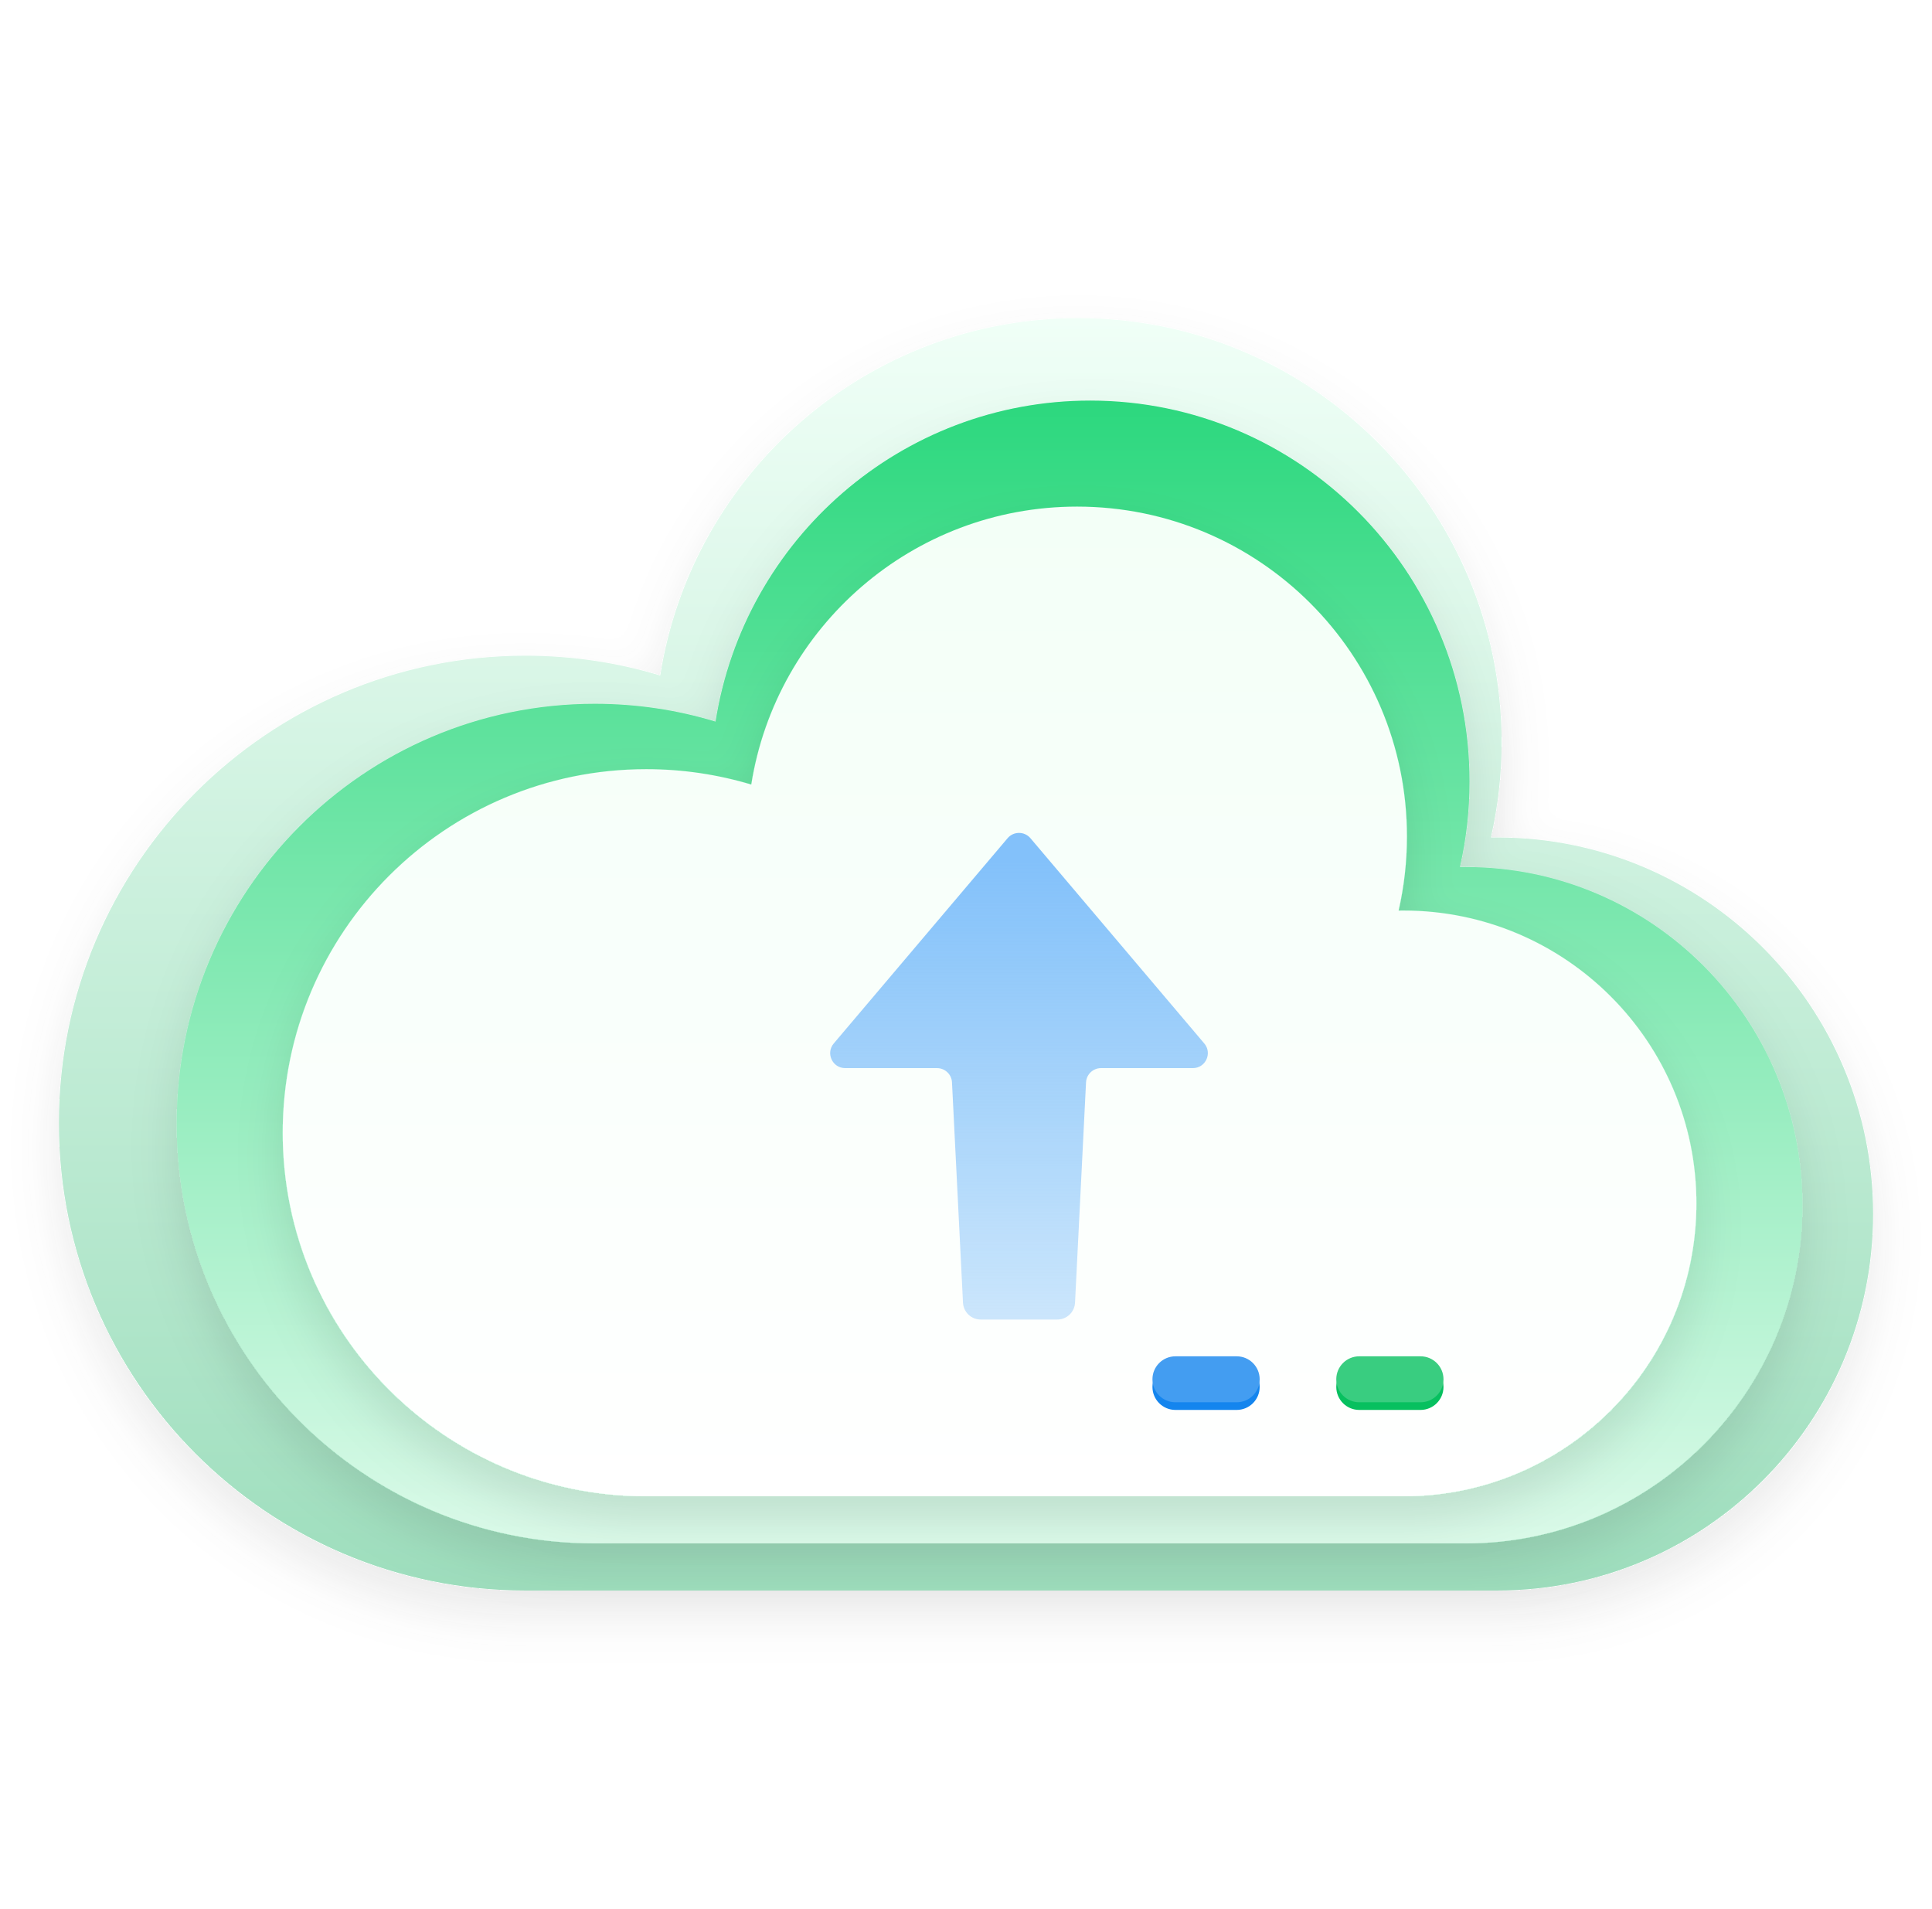
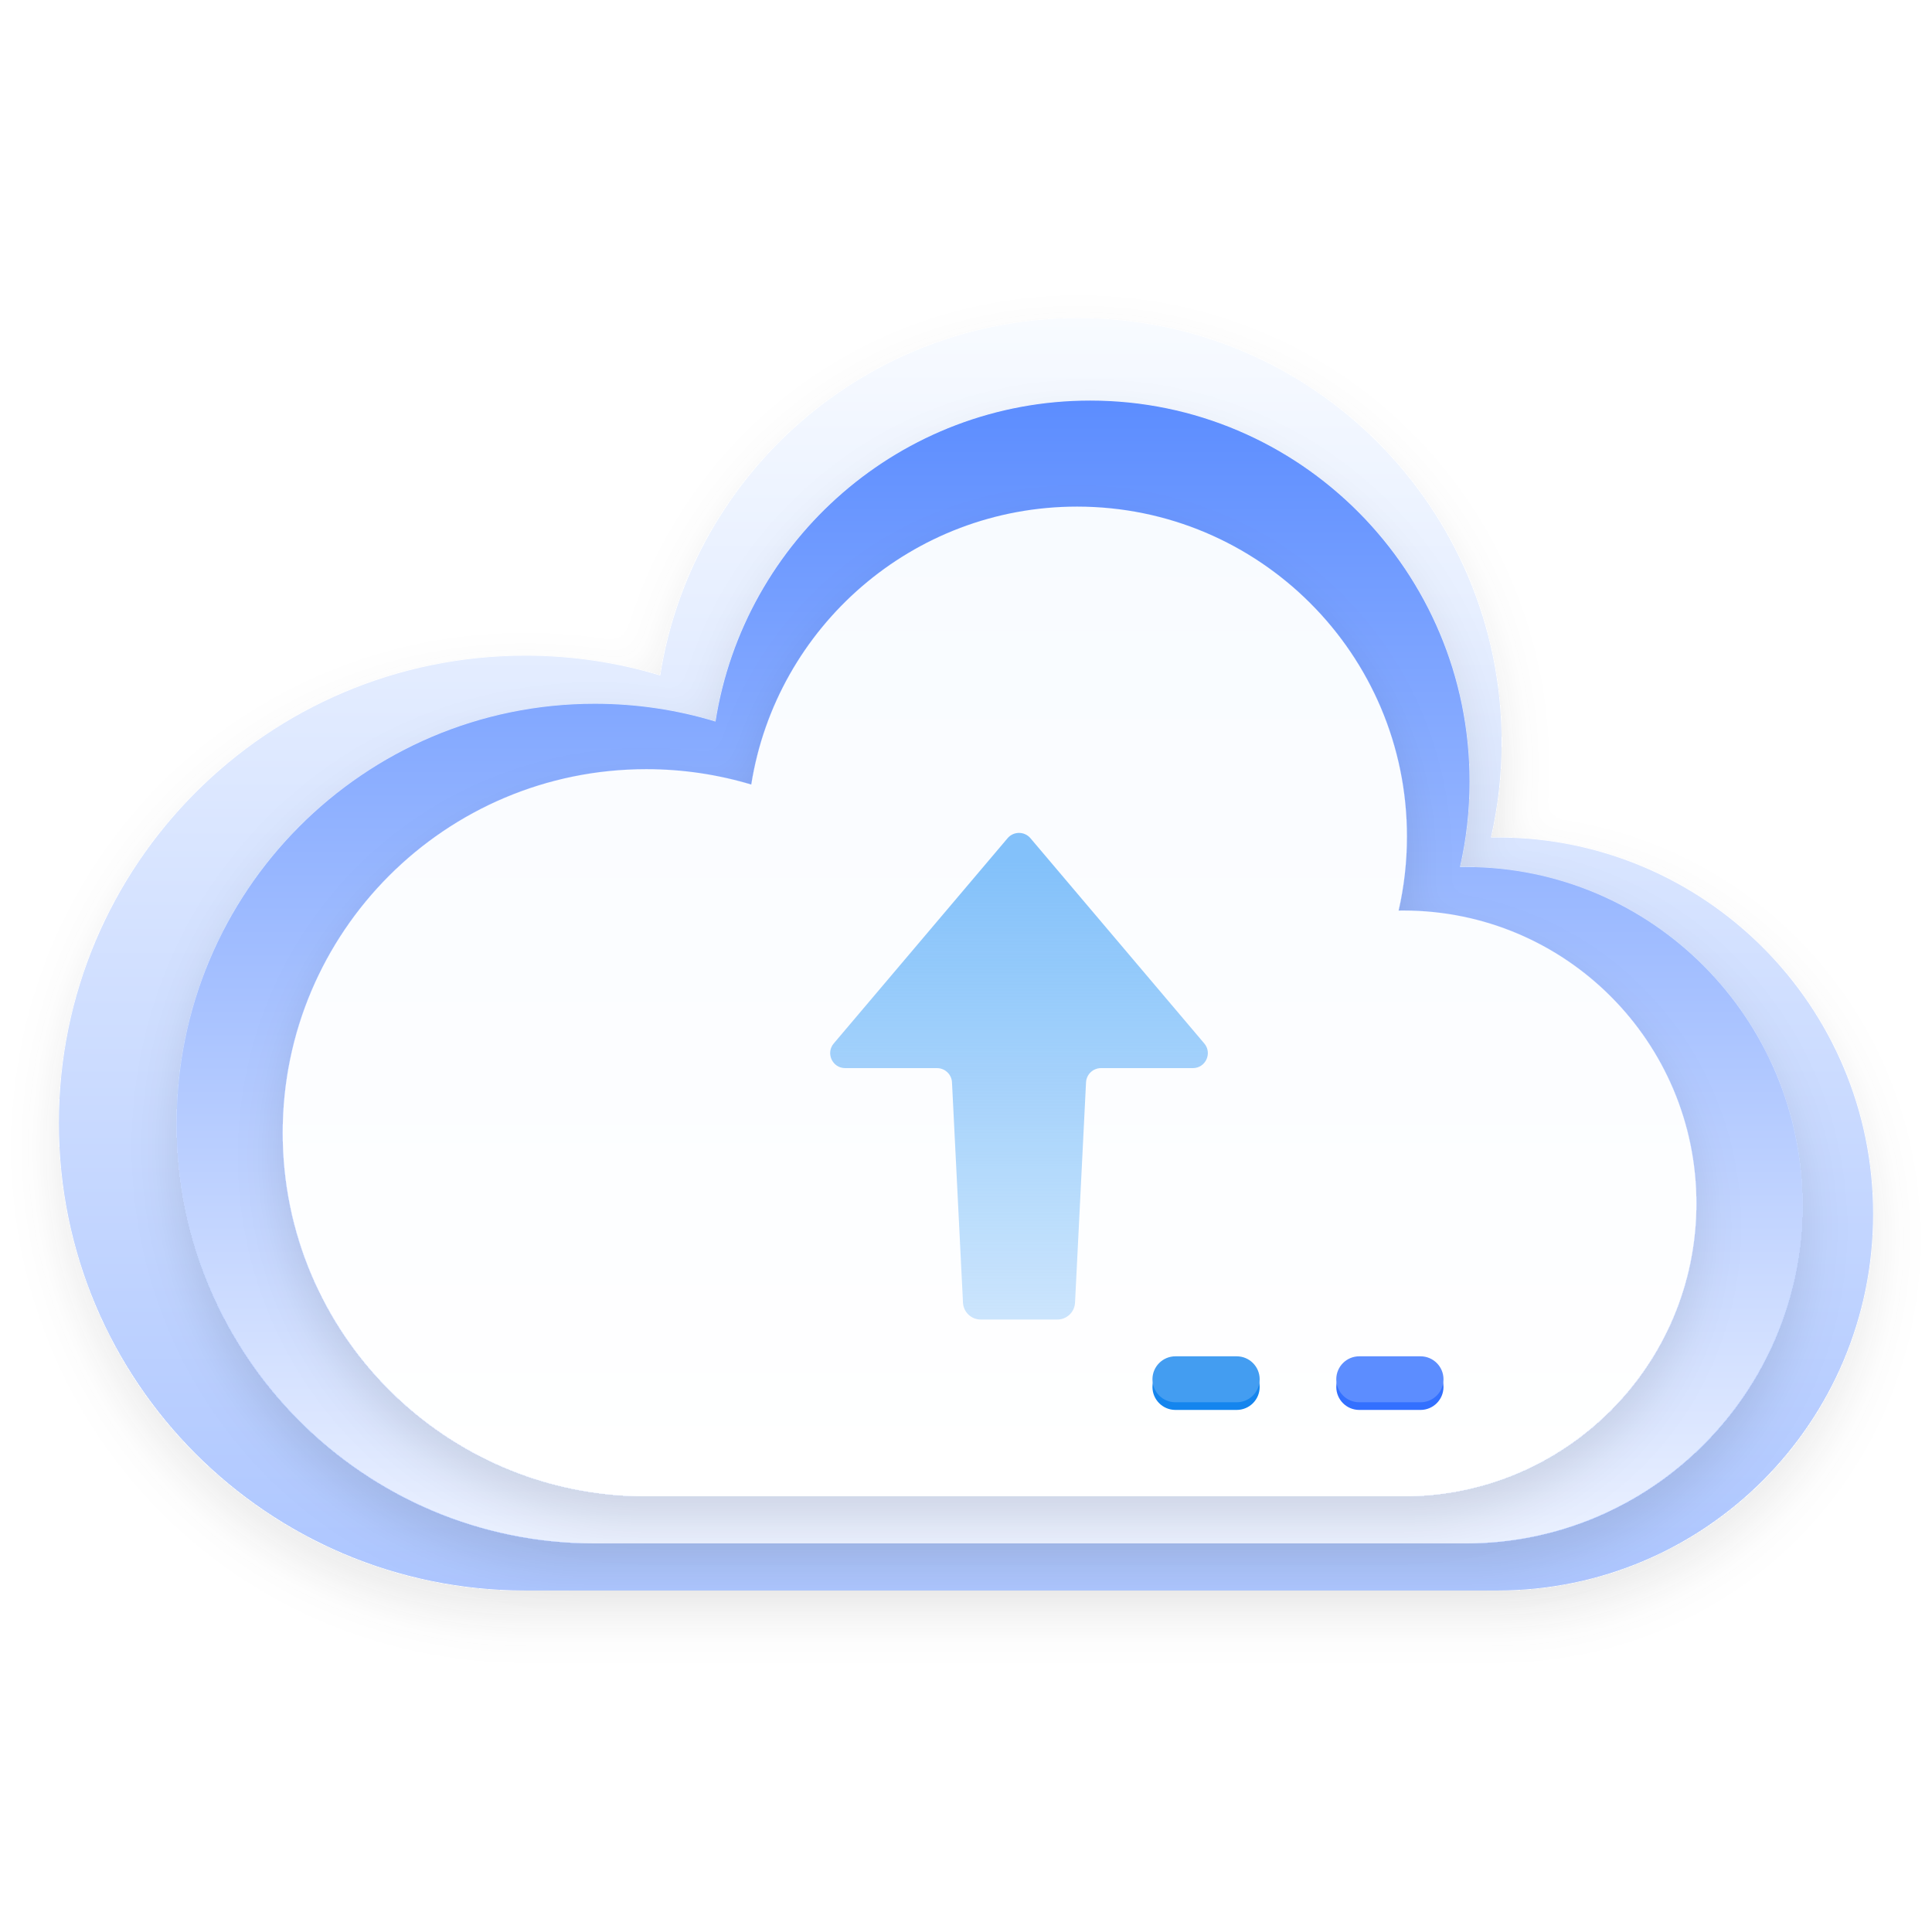
<svg xmlns="http://www.w3.org/2000/svg" width="164" height="162" viewBox="0 0 164 162" fill="none">
  <g filter="url(#filter0_d_6022_51714)">
    <path d="M44.6 135C22.73 135 5 117.238 5 95.326C5 73.415 22.73 55.653 44.6 55.653C48.578 55.653 52.42 56.241 56.043 57.334C58.755 40.144 73.612 27 91.533 27C111.378 27 127.467 43.118 127.467 63C127.467 65.78 127.152 68.487 126.556 71.086C126.737 71.083 126.919 71.082 127.1 71.082C144.718 71.082 159 85.39 159 103.041C159 120.691 144.718 135 127.1 135H44.6Z" fill="url(#paint0_linear_6022_51714)" />
  </g>
  <g filter="url(#filter1_d_6022_51714)">
    <path d="M50.486 131C30.888 131 15 115.047 15 95.367C15 75.688 30.888 59.735 50.486 59.735C54.051 59.735 57.493 60.263 60.739 61.245C63.17 45.805 76.484 34 92.543 34C110.326 34 124.743 48.476 124.743 66.333C124.743 68.831 124.46 71.261 123.927 73.596C124.089 73.593 124.252 73.592 124.414 73.592C140.202 73.592 153 86.443 153 102.296C153 118.149 140.202 131 124.414 131H50.486Z" fill="url(#paint1_linear_6022_51714)" />
  </g>
  <g filter="url(#filter2_d_6022_51714)">
    <path d="M54.857 127C37.815 127 24 113.185 24 96.143C24 79.101 37.815 65.286 54.857 65.286C57.957 65.286 60.951 65.743 63.773 66.594C65.887 53.223 77.464 43 91.429 43C106.892 43 119.429 55.536 119.429 71C119.429 73.162 119.183 75.268 118.719 77.289C118.86 77.287 119.002 77.286 119.143 77.286C132.871 77.286 144 88.415 144 102.143C144 115.871 132.871 127 119.143 127H54.857Z" fill="url(#paint2_linear_6022_51714)" />
  </g>
  <path d="M97.827 117.721C97.827 116.644 98.7 115.771 99.778 115.771H104.978C106.056 115.771 106.929 116.644 106.929 117.721V117.721C106.929 118.799 106.056 119.672 104.978 119.672H99.778C98.7 119.672 97.827 118.799 97.827 117.721V117.721Z" fill="#1485EE" />
-   <path d="M113.431 117.721C113.431 116.644 114.304 115.771 115.381 115.771H120.582C121.659 115.771 122.532 116.644 122.532 117.721V117.721C122.532 118.799 121.659 119.672 120.582 119.672H115.381C114.304 119.672 113.431 118.799 113.431 117.721V117.721Z" fill="#07C05F" />
+   <path d="M113.431 117.721C113.431 116.644 114.304 115.771 115.381 115.771H120.582C121.659 115.771 122.532 116.644 122.532 117.721V117.721C122.532 118.799 121.659 119.672 120.582 119.672H115.381C114.304 119.672 113.431 118.799 113.431 117.721V117.721Z" fill="#3370FF" />
  <rect x="97.827" y="115.121" width="9.102" height="3.901" rx="1.95" fill="#439DF1" />
-   <rect x="113.431" y="115.121" width="9.102" height="3.901" rx="1.95" fill="#39CD80" />
+   <rect x="113.431" y="115.121" width="9.102" height="3.901" rx="1.95" fill="#5C8DFF" />
  <path d="M87.471 71.146L102.226 88.567C102.926 89.393 102.339 90.66 101.256 90.66L93.46 90.66C92.782 90.66 92.223 91.192 92.189 91.869L91.255 110.568C91.215 111.37 90.553 112 89.75 112L83.25 112C82.447 112 81.785 111.37 81.745 110.568L80.811 91.869C80.777 91.192 80.218 90.66 79.54 90.66L71.744 90.66C70.661 90.66 70.073 89.393 70.774 88.567L85.529 71.146C86.037 70.546 86.963 70.546 87.471 71.146Z" fill="url(#paint3_linear_6022_51714)" />
  <defs>
    <filter id="filter0_d_6022_51714" x="0.79" y="24.895" width="162.421" height="116.421" filterUnits="userSpaceOnUse" color-interpolation-filters="sRGB">
      <feFlood flood-opacity="0" result="BackgroundImageFix" />
      <feColorMatrix in="SourceAlpha" type="matrix" values="0 0 0 0 0 0 0 0 0 0 0 0 0 0 0 0 0 0 127 0" result="hardAlpha" />
      <feOffset dy="2.105" />
      <feGaussianBlur stdDeviation="2.105" />
      <feComposite in2="hardAlpha" operator="out" />
      <feColorMatrix type="matrix" values="0 0 0 0 0.193 0 0 0 0 0.193 0 0 0 0 0.193 0 0 0 0.1 0" />
      <feBlend mode="normal" in2="BackgroundImageFix" result="effect1_dropShadow_6022_51714" />
      <feBlend mode="normal" in="SourceGraphic" in2="effect1_dropShadow_6022_51714" result="shape" />
    </filter>
    <filter id="filter1_d_6022_51714" x="11" y="32" width="146" height="105" filterUnits="userSpaceOnUse" color-interpolation-filters="sRGB">
      <feFlood flood-opacity="0" result="BackgroundImageFix" />
      <feColorMatrix in="SourceAlpha" type="matrix" values="0 0 0 0 0 0 0 0 0 0 0 0 0 0 0 0 0 0 127 0" result="hardAlpha" />
      <feOffset dy="2" />
      <feGaussianBlur stdDeviation="2" />
      <feComposite in2="hardAlpha" operator="out" />
      <feColorMatrix type="matrix" values="0 0 0 0 0 0 0 0 0 0 0 0 0 0 0 0 0 0 0.1 0" />
      <feBlend mode="normal" in2="BackgroundImageFix" result="effect1_dropShadow_6022_51714" />
      <feBlend mode="normal" in="SourceGraphic" in2="effect1_dropShadow_6022_51714" result="shape" />
    </filter>
    <filter id="filter2_d_6022_51714" x="20" y="41" width="128" height="92" filterUnits="userSpaceOnUse" color-interpolation-filters="sRGB">
      <feFlood flood-opacity="0" result="BackgroundImageFix" />
      <feColorMatrix in="SourceAlpha" type="matrix" values="0 0 0 0 0 0 0 0 0 0 0 0 0 0 0 0 0 0 127 0" result="hardAlpha" />
      <feOffset dy="2" />
      <feGaussianBlur stdDeviation="2" />
      <feComposite in2="hardAlpha" operator="out" />
      <feColorMatrix type="matrix" values="0 0 0 0 0 0 0 0 0 0 0 0 0 0 0 0 0 0 0.1 0" />
      <feBlend mode="normal" in2="BackgroundImageFix" result="effect1_dropShadow_6022_51714" />
      <feBlend mode="normal" in="SourceGraphic" in2="effect1_dropShadow_6022_51714" result="shape" />
    </filter>
    <linearGradient id="paint0_linear_6022_51714" x1="82" y1="27" x2="82" y2="134.714" gradientUnits="userSpaceOnUse">
-       <stop stop-color="#F0FFF7" />
-       <stop offset="1" stop-color="#9EDEBD" />
+       <stop stop-color="#F8FBFF" />
+       <stop offset="1" stop-color="#ADC6FF" />
    </linearGradient>
    <linearGradient id="paint1_linear_6022_51714" x1="84" y1="131" x2="84" y2="34" gradientUnits="userSpaceOnUse">
-       <stop stop-color="#DBFAE9" />
-       <stop offset="1" stop-color="#2CD87E" />
+       <stop stop-color="#EBF1FF" />
+       <stop offset="1" stop-color="#5C8DFF" />
    </linearGradient>
    <linearGradient id="paint2_linear_6022_51714" x1="84" y1="43" x2="84" y2="127" gradientUnits="userSpaceOnUse">
-       <stop stop-color="#F3FFF7" />
+       <stop stop-color="#F8FBFF" />
      <stop offset="1" stop-color="white" />
    </linearGradient>
    <linearGradient id="paint3_linear_6022_51714" x1="86.5" y1="73.169" x2="86.5" y2="138.762" gradientUnits="userSpaceOnUse">
      <stop stop-color="#83C1FA" />
      <stop offset="1" stop-color="#83C1FA" stop-opacity="0" />
    </linearGradient>
  </defs>
</svg>
